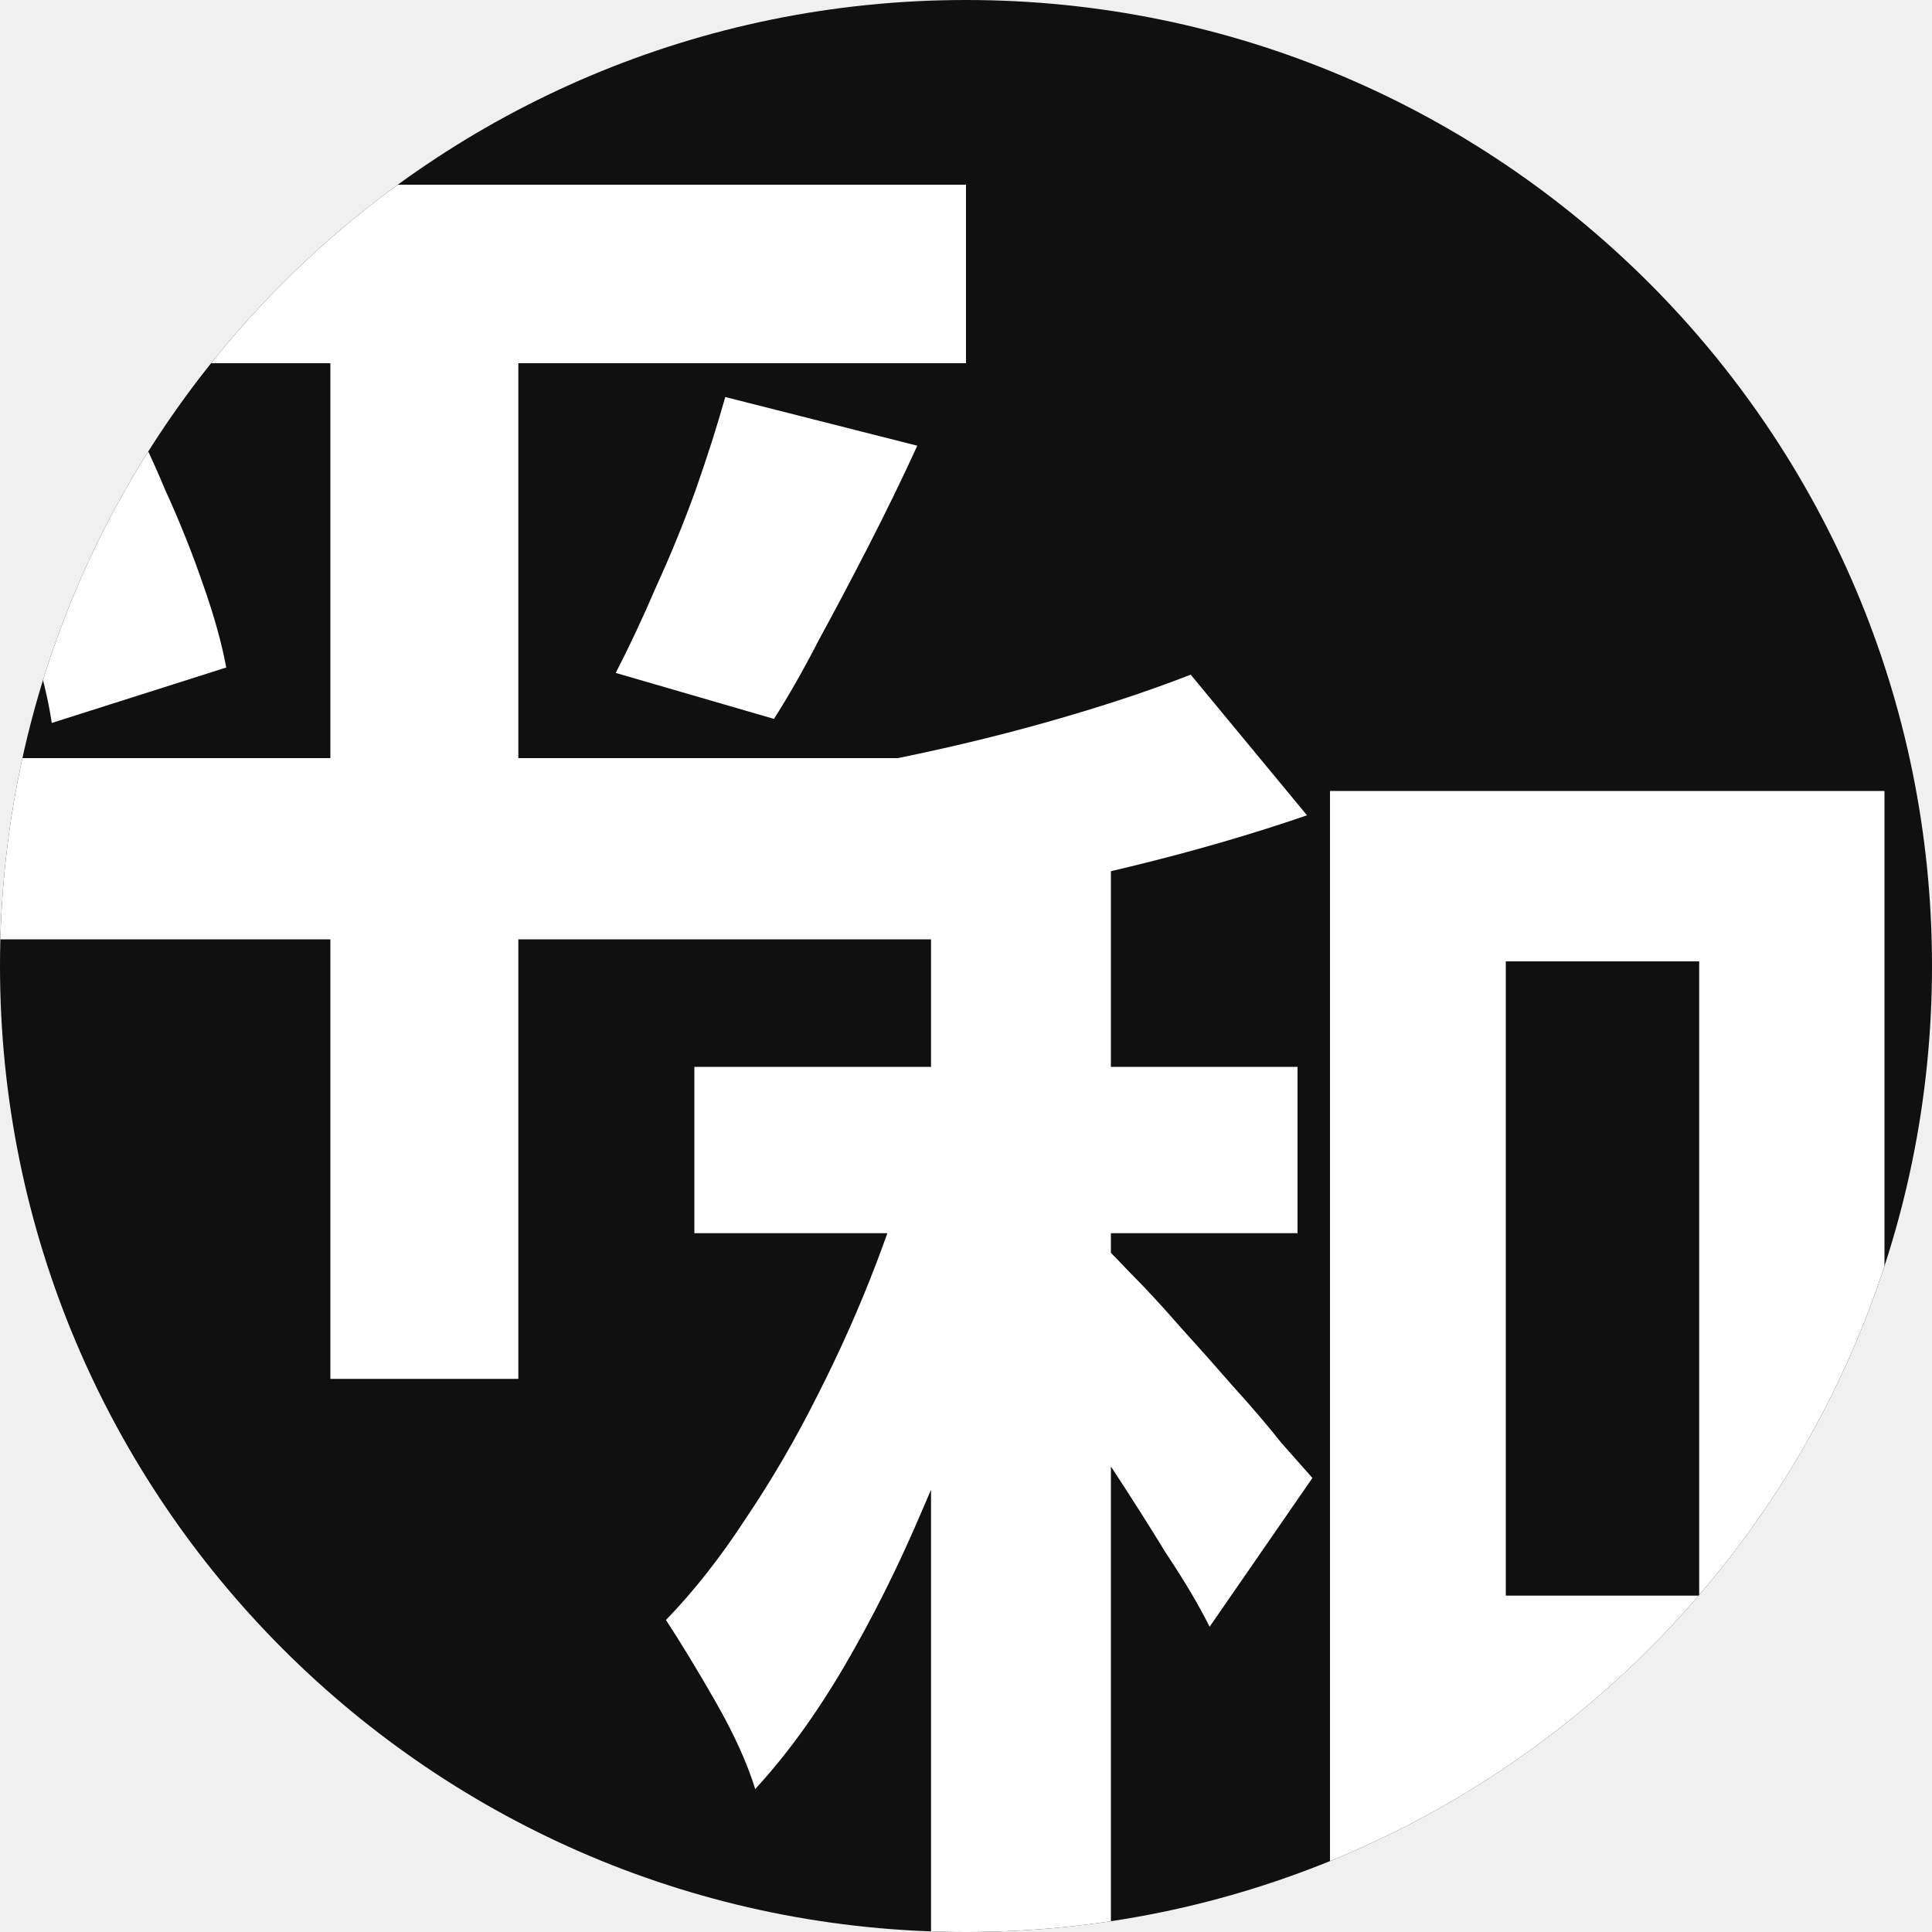
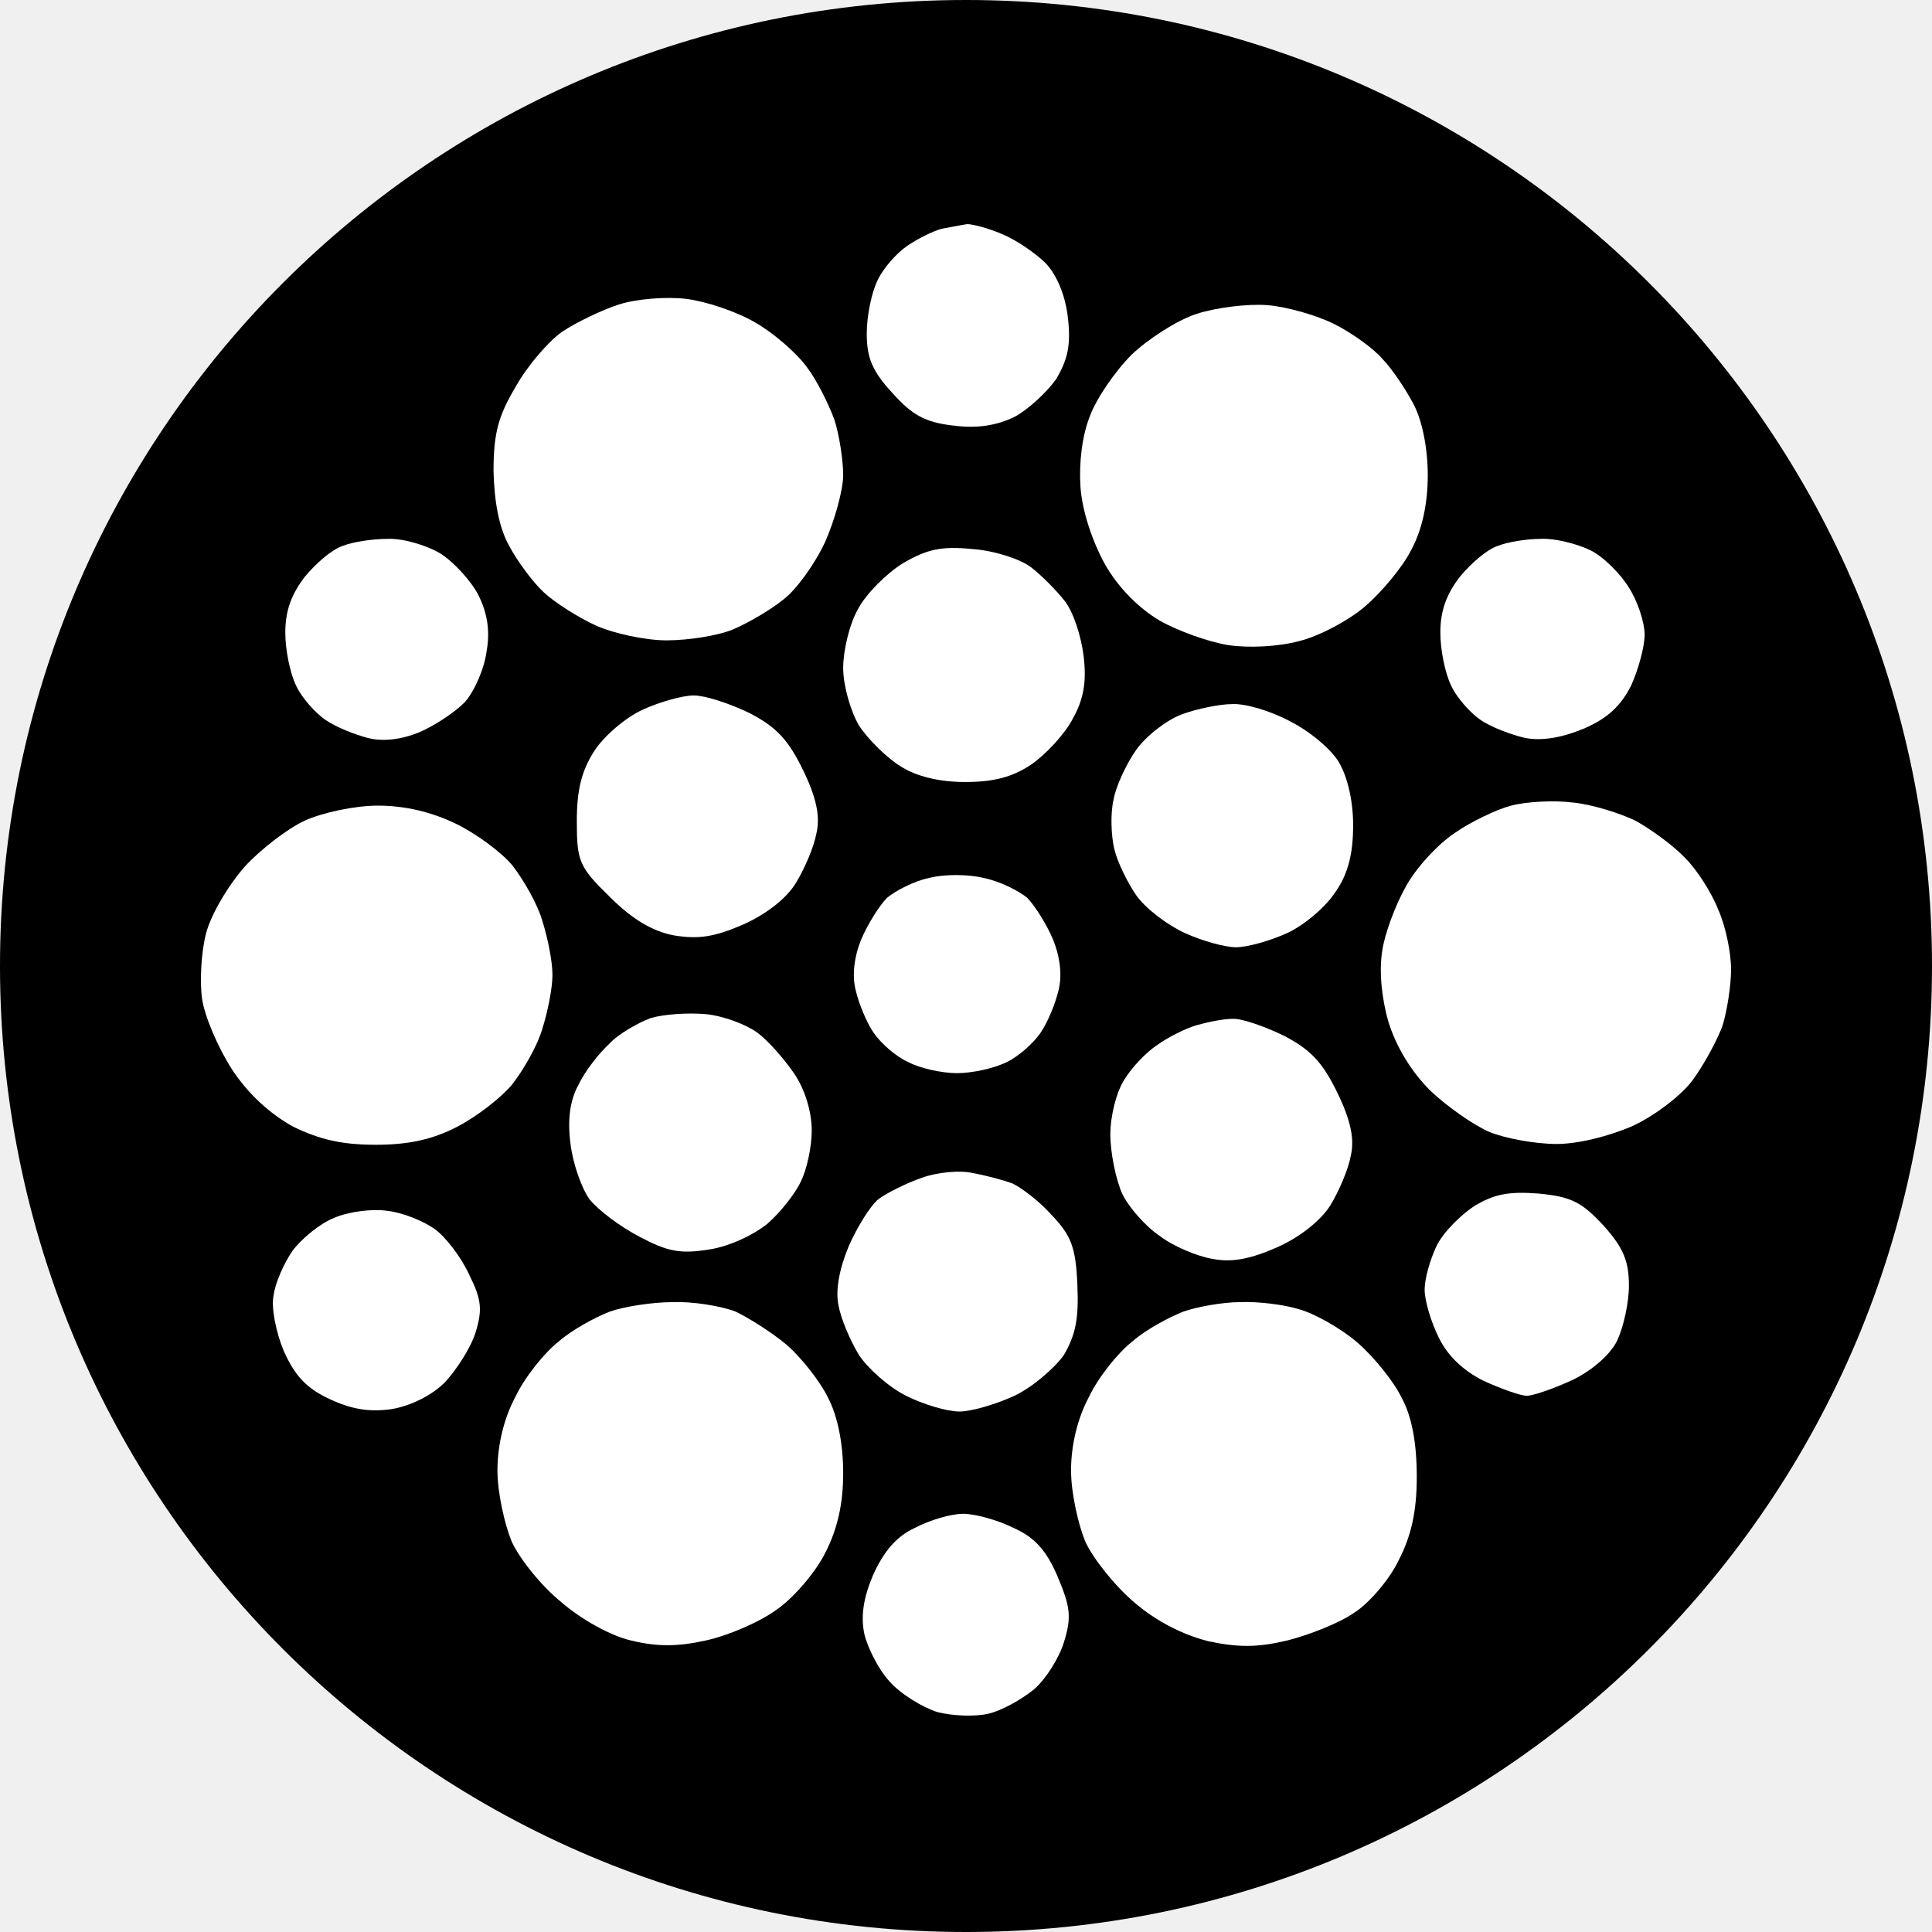
<svg xmlns="http://www.w3.org/2000/svg" width="100" height="100" viewBox="0 0 100 100" fill="none">
-   <circle cx="50" cy="50" r="50" fill="#101010" />
-   <mask id="mask0_366_18" style="mask-type:alpha" maskUnits="userSpaceOnUse" x="0" y="0" width="100" height="100">
-     <circle cx="50" cy="50" r="50" fill="#101010" />
-   </mask>
-   <g mask="url(#mask0_366_18)">
-     <path d="M72.2 82.59H92.92V91.48H72.2V82.59ZM68.84 40.94H97.54V96.45H87.95V49.76H77.94V96.94H68.84V40.94ZM48.19 41.57H57.5V100.37H48.19V41.57ZM35.94 55.22H67.16V63.83H35.94V55.22ZM47.56 58.51L53.65 60.61C52.95 63.457 52.087 66.397 51.06 69.43C50.08 72.417 48.96 75.357 47.7 78.25C46.487 81.097 45.157 83.757 43.71 86.23C42.263 88.703 40.723 90.827 39.09 92.6C38.67 91.247 37.993 89.753 37.06 88.12C36.127 86.487 35.263 85.063 34.47 83.85C35.917 82.357 37.293 80.607 38.6 78.6C39.953 76.593 41.19 74.47 42.31 72.23C43.477 69.943 44.503 67.633 45.39 65.3C46.277 62.967 47 60.703 47.56 58.51ZM61.63 34.92L67.65 42.2C64.803 43.18 61.747 44.067 58.48 44.86C55.213 45.653 51.877 46.33 48.47 46.89C45.063 47.45 41.773 47.917 38.6 48.29C38.46 47.263 38.133 46.05 37.62 44.65C37.107 43.203 36.593 41.99 36.08 41.01C39.113 40.59 42.193 40.077 45.32 39.47C48.447 38.863 51.41 38.163 54.21 37.37C57.01 36.577 59.483 35.76 61.63 34.92ZM56.59 63.97C57.01 64.343 57.617 64.95 58.41 65.79C59.25 66.63 60.137 67.587 61.07 68.66C62.003 69.687 62.937 70.737 63.87 71.81C64.803 72.837 65.62 73.793 66.32 74.68C67.067 75.52 67.603 76.127 67.93 76.5L62.61 84.2C62.05 83.08 61.303 81.82 60.37 80.42C59.483 78.973 58.55 77.503 57.57 76.01C56.59 74.517 55.61 73.117 54.63 71.81C53.697 70.457 52.903 69.313 52.25 68.38L56.59 63.97Z" fill="white" />
-     <path d="M-6.14 9.56H50V18.8H-6.14V9.56ZM-9.92 39.24H54.13V48.62H-9.92V39.24ZM-2.15 23.21L6.32 20.69C7.113 22.137 7.86 23.7 8.56 25.38C9.307 27.013 9.96 28.647 10.52 30.28C11.08 31.867 11.477 33.29 11.71 34.55L2.68 37.42C2.493 36.16 2.143 34.737 1.63 33.15C1.163 31.517 0.603 29.837 -0.05 28.11C-0.703 26.337 -1.403 24.703 -2.15 23.21ZM37.54 20.55L47.48 23.07C46.687 24.797 45.847 26.523 44.96 28.25C44.073 29.977 43.21 31.61 42.37 33.15C41.577 34.69 40.807 36.043 40.06 37.21L31.87 34.83C32.57 33.477 33.27 31.983 33.97 30.35C34.717 28.717 35.393 27.06 36 25.38C36.607 23.653 37.12 22.043 37.54 20.55ZM17.1 13.48H26.83V71.37H17.1V13.48Z" fill="white" />
-   </g>
+   <circle cx="50" cy="50" r="50" fill="black" />
+   <path d="M46.937 12.74C47.466 12.374 48.279 11.967 48.727 11.844C49.174 11.763 49.784 11.641 50.069 11.6C50.313 11.6 51.167 11.804 51.899 12.13C52.59 12.415 53.607 13.107 54.136 13.636C54.705 14.247 55.152 15.306 55.274 16.447C55.437 17.831 55.274 18.605 54.664 19.624C54.176 20.316 53.2 21.212 52.509 21.578C51.573 22.027 50.597 22.189 49.337 22.027C47.913 21.864 47.222 21.497 46.205 20.357C45.148 19.216 44.863 18.524 44.863 17.261C44.863 16.365 45.107 15.143 45.432 14.492C45.717 13.881 46.408 13.107 46.937 12.74Z" fill="white" />
+   <path d="M29.083 17.18C29.815 16.691 31.157 16.039 32.052 15.754C32.947 15.469 34.492 15.347 35.509 15.469C36.526 15.591 38.112 16.121 39.088 16.691C40.023 17.221 41.243 18.279 41.772 19.013C42.301 19.705 42.911 20.968 43.195 21.741C43.44 22.515 43.643 23.819 43.643 24.593C43.643 25.366 43.195 26.955 42.707 28.054C42.179 29.195 41.203 30.539 40.552 31.028C39.901 31.557 38.722 32.249 37.949 32.575C37.176 32.901 35.631 33.145 34.492 33.145C33.394 33.145 31.727 32.779 30.832 32.372C29.937 31.964 28.717 31.191 28.148 30.661C27.578 30.132 26.765 29.032 26.358 28.258C25.829 27.321 25.585 25.977 25.545 24.389C25.545 22.434 25.789 21.538 26.683 20.031C27.294 18.931 28.392 17.669 29.083 17.18Z" fill="white" />
+   <path d="M58.569 18.361C59.423 17.546 60.928 16.569 61.944 16.243C62.961 15.917 64.588 15.714 65.605 15.795C66.621 15.877 68.167 16.325 69.061 16.773C69.956 17.221 71.095 18.035 71.542 18.565C72.031 19.053 72.763 20.153 73.169 20.927C73.617 21.782 73.901 23.208 73.901 24.593C73.901 26.059 73.617 27.403 73.047 28.462C72.6 29.358 71.502 30.661 70.648 31.394C69.794 32.127 68.248 32.942 67.231 33.186C66.174 33.471 64.629 33.553 63.571 33.39C62.554 33.227 60.968 32.657 60.033 32.127C58.935 31.476 57.877 30.417 57.186 29.195C56.535 28.014 56.007 26.425 55.925 25.203C55.844 23.941 56.007 22.556 56.413 21.538C56.739 20.642 57.715 19.216 58.569 18.361Z" fill="white" />
+   <path d="M15.784 29.846C16.353 29.154 17.207 28.421 17.736 28.258C18.224 28.054 19.282 27.892 20.054 27.892C20.827 27.851 22.088 28.217 22.82 28.665C23.511 29.113 24.406 30.091 24.772 30.824C25.219 31.72 25.382 32.657 25.179 33.756C25.057 34.653 24.528 35.834 24.04 36.363C23.511 36.892 22.454 37.585 21.681 37.911C20.786 38.277 19.81 38.4 19.037 38.196C18.387 38.033 17.37 37.626 16.841 37.259C16.313 36.892 15.621 36.119 15.336 35.508C15.011 34.856 14.767 33.634 14.767 32.738C14.767 31.598 15.092 30.742 15.784 29.846Z" fill="white" />
+   <path d="M75.569 29.846C76.138 29.154 76.992 28.421 77.521 28.258C78.009 28.054 79.026 27.892 79.758 27.892C80.449 27.851 81.588 28.136 82.279 28.462C82.971 28.788 83.865 29.684 84.313 30.417C84.76 31.109 85.126 32.209 85.126 32.86C85.126 33.471 84.801 34.653 84.435 35.467C83.906 36.526 83.215 37.178 81.995 37.707C80.815 38.196 79.798 38.359 78.944 38.196C78.212 38.033 77.155 37.626 76.626 37.259C76.097 36.892 75.406 36.119 75.121 35.508C74.796 34.856 74.552 33.634 74.552 32.738C74.552 31.598 74.877 30.742 75.569 29.846Z" fill="white" />
+   <path d="M44.416 31.516C44.822 30.742 45.88 29.684 46.734 29.154C47.995 28.421 48.727 28.258 50.353 28.421C51.492 28.502 52.834 28.95 53.363 29.358C53.892 29.765 54.664 30.539 55.112 31.109C55.559 31.679 55.966 32.942 56.088 33.96C56.251 35.304 56.088 36.2 55.518 37.218C55.112 37.992 54.136 39.051 53.363 39.581C52.387 40.232 51.411 40.477 49.947 40.477C48.645 40.477 47.425 40.192 46.612 39.662C45.88 39.214 44.904 38.237 44.456 37.544C44.009 36.77 43.643 35.467 43.643 34.571C43.643 33.675 43.968 32.29 44.416 31.516Z" fill="white" />
+   <path d="M30.75 38.888C31.238 38.114 32.377 37.137 33.272 36.73C34.167 36.322 35.346 35.996 35.916 35.996C36.485 35.996 37.746 36.404 38.762 36.892C40.186 37.626 40.796 38.277 41.569 39.866C42.26 41.291 42.463 42.269 42.26 43.124C42.138 43.816 41.65 44.957 41.203 45.69C40.715 46.505 39.657 47.319 38.478 47.849C36.973 48.5 36.16 48.622 34.899 48.419C33.801 48.215 32.743 47.604 31.564 46.423C29.978 44.875 29.856 44.59 29.856 42.513C29.856 40.884 30.1 39.907 30.75 38.888Z" fill="white" />
+   <path d="M58.813 38.807C59.341 38.074 60.399 37.259 61.172 36.974C61.944 36.689 63.124 36.444 63.774 36.444C64.466 36.404 65.808 36.811 66.784 37.341C67.76 37.829 68.899 38.766 69.306 39.459C69.753 40.232 70.038 41.454 70.038 42.717C70.038 44.142 69.794 45.201 69.143 46.138C68.655 46.912 67.516 47.889 66.621 48.297C65.727 48.704 64.547 49.03 63.978 49.03C63.408 49.03 62.229 48.704 61.334 48.297C60.44 47.889 59.301 47.034 58.813 46.342C58.365 45.69 57.837 44.631 57.674 43.939C57.511 43.246 57.471 42.106 57.633 41.413C57.755 40.68 58.325 39.499 58.813 38.807Z" fill="white" />
+   <path d="M75.284 43.124C76.097 42.554 77.44 41.902 78.212 41.699C78.985 41.495 80.409 41.413 81.385 41.536C82.32 41.617 83.784 42.065 84.638 42.472C85.452 42.92 86.631 43.776 87.241 44.427C87.851 45.038 88.624 46.26 88.949 47.115C89.315 47.93 89.6 49.315 89.6 50.17C89.6 50.985 89.397 52.329 89.153 53.103C88.868 53.876 88.177 55.139 87.607 55.913C87.038 56.687 85.655 57.746 84.516 58.275C83.296 58.805 81.71 59.212 80.571 59.212C79.473 59.212 77.928 58.927 77.114 58.601C76.26 58.234 74.877 57.257 74.023 56.442C73.047 55.465 72.275 54.202 71.868 52.899C71.502 51.636 71.38 50.252 71.542 49.233C71.664 48.337 72.234 46.83 72.763 45.894C73.291 44.916 74.43 43.694 75.284 43.124Z" fill="white" />
+   <path d="M12.652 44.875C13.466 43.979 14.889 42.88 15.784 42.472C16.679 42.065 18.346 41.699 19.566 41.699C20.949 41.699 22.332 42.024 23.593 42.635C24.609 43.124 25.951 44.102 26.521 44.794C27.09 45.527 27.822 46.79 28.066 47.645C28.351 48.541 28.595 49.763 28.595 50.455C28.595 51.148 28.351 52.37 28.066 53.266C27.822 54.121 27.09 55.383 26.521 56.117C25.951 56.809 24.691 57.786 23.674 58.316C22.413 58.968 21.193 59.253 19.444 59.253C17.655 59.253 16.516 58.968 15.174 58.316C13.994 57.664 12.856 56.646 12.002 55.343C11.27 54.202 10.578 52.573 10.456 51.677C10.334 50.781 10.415 49.274 10.659 48.337C10.903 47.36 11.798 45.853 12.652 44.875Z" fill="white" />
+   <path d="M45.92 46.464C46.368 46.097 47.303 45.608 48.076 45.446C48.849 45.242 50.109 45.242 50.923 45.446C51.736 45.608 52.712 46.097 53.16 46.464C53.566 46.871 54.176 47.849 54.502 48.622C54.868 49.518 54.99 50.496 54.786 51.27C54.624 51.962 54.217 52.94 53.851 53.469C53.485 53.999 52.712 54.691 52.102 54.976C51.451 55.302 50.313 55.546 49.54 55.546C48.767 55.546 47.629 55.302 47.018 54.976C46.368 54.691 45.595 53.999 45.229 53.469C44.863 52.94 44.456 51.962 44.294 51.27C44.09 50.496 44.212 49.518 44.578 48.622C44.904 47.849 45.514 46.871 45.92 46.464Z" fill="white" />
+   <path d="M31.523 54.039C32.011 53.51 33.028 52.94 33.679 52.695C34.37 52.492 35.631 52.41 36.526 52.492C37.42 52.573 38.6 53.021 39.169 53.428C39.739 53.836 40.593 54.813 41.121 55.587C41.691 56.442 42.016 57.583 42.016 58.52C42.016 59.334 41.772 60.515 41.447 61.167C41.162 61.778 40.389 62.755 39.739 63.325C39.047 63.896 37.786 64.507 36.729 64.669C35.224 64.914 34.573 64.792 33.109 64.018C32.093 63.488 30.954 62.633 30.506 62.063C30.1 61.493 29.652 60.23 29.53 59.212C29.368 57.99 29.49 56.972 29.937 56.157C30.262 55.465 30.994 54.528 31.523 54.039Z" fill="white" />
+   <path d="M59.911 54.08C60.48 53.673 61.375 53.225 61.944 53.062C62.514 52.899 63.327 52.736 63.774 52.736C64.222 52.695 65.401 53.103 66.418 53.591C67.841 54.324 68.451 54.976 69.224 56.565C69.916 57.99 70.119 58.968 69.916 59.823C69.794 60.515 69.306 61.656 68.858 62.389C68.37 63.163 67.313 64.018 66.133 64.547C64.751 65.158 63.774 65.362 62.758 65.158C61.985 65.036 60.724 64.507 60.033 63.977C59.301 63.488 58.406 62.47 58.081 61.778C57.755 61.045 57.471 59.66 57.471 58.723C57.471 57.746 57.796 56.483 58.203 55.872C58.569 55.261 59.341 54.447 59.911 54.08Z" fill="white" />
+   <path d="M45.473 62.063C45.92 61.737 46.896 61.248 47.71 60.963C48.483 60.678 49.703 60.556 50.353 60.719C51.045 60.841 51.94 61.085 52.387 61.248C52.834 61.452 53.77 62.144 54.42 62.877C55.437 63.936 55.681 64.547 55.763 66.462C55.844 68.254 55.681 69.068 55.071 70.127C54.583 70.82 53.444 71.797 52.509 72.245C51.533 72.693 50.272 73.06 49.662 73.06C49.011 73.06 47.791 72.693 46.896 72.245C46.002 71.797 44.904 70.82 44.456 70.127C44.009 69.394 43.521 68.254 43.399 67.561C43.236 66.787 43.439 65.688 43.928 64.507C44.375 63.488 45.066 62.389 45.473 62.063Z" fill="white" />
+   <path d="M74.349 64.507C74.674 63.814 75.569 62.918 76.301 62.429C77.318 61.819 78.05 61.656 79.636 61.778C81.344 61.941 81.873 62.226 83.011 63.448C84.028 64.588 84.313 65.281 84.313 66.543C84.313 67.439 84.028 68.702 83.703 69.394C83.337 70.127 82.401 70.942 81.385 71.43C80.409 71.879 79.351 72.245 79.026 72.245C78.7 72.245 77.684 71.879 76.789 71.471C75.731 70.942 74.918 70.168 74.471 69.231C74.064 68.417 73.739 67.317 73.739 66.747C73.739 66.177 74.023 65.199 74.349 64.507Z" fill="white" />
+   <path d="M15.133 64.751C15.581 64.14 16.557 63.325 17.289 63.04C18.021 62.715 19.282 62.552 20.054 62.674C20.827 62.755 21.925 63.203 22.494 63.611C23.064 64.018 23.877 65.077 24.284 65.973C24.935 67.276 24.975 67.806 24.609 68.987C24.365 69.761 23.633 70.901 23.023 71.553C22.332 72.245 21.234 72.775 20.258 72.938C19.078 73.1 18.183 72.938 17.045 72.408C15.825 71.838 15.255 71.186 14.686 69.924C14.279 68.946 14.035 67.683 14.157 67.073C14.238 66.421 14.686 65.403 15.133 64.751Z" fill="white" />
+   <path d="M28.92 69.435C29.612 68.824 30.832 68.172 31.564 67.887C32.255 67.643 33.719 67.398 34.817 67.398C35.875 67.358 37.339 67.602 38.071 67.887C38.762 68.213 39.983 68.987 40.755 69.638C41.487 70.29 42.463 71.512 42.87 72.367C43.358 73.304 43.643 74.73 43.643 76.237C43.643 77.825 43.358 79.128 42.707 80.391C42.219 81.368 41.081 82.712 40.186 83.323C39.291 83.975 37.664 84.667 36.526 84.912C35.061 85.237 34.004 85.237 32.662 84.912C31.605 84.667 30.059 83.812 29.042 82.916C28.026 82.101 26.887 80.676 26.48 79.78C26.114 78.884 25.748 77.255 25.748 76.114C25.748 74.811 26.073 73.426 26.683 72.286C27.171 71.268 28.188 70.005 28.92 69.435Z" fill="white" />
+   <path d="M58.609 69.435C59.301 68.824 60.521 68.172 61.253 67.887C61.944 67.643 63.286 67.398 64.181 67.398C65.076 67.358 66.459 67.52 67.231 67.765C68.004 67.969 69.387 68.742 70.241 69.475C71.095 70.209 72.153 71.512 72.559 72.367C73.088 73.345 73.332 74.73 73.332 76.44C73.332 78.232 73.047 79.495 72.397 80.757C71.909 81.776 70.851 82.998 70.078 83.486C69.306 84.016 67.76 84.627 66.621 84.912C65.076 85.278 64.1 85.278 62.554 84.952C61.253 84.627 59.87 83.934 58.731 82.957C57.715 82.101 56.576 80.676 56.169 79.78C55.803 78.884 55.437 77.255 55.437 76.114C55.437 74.811 55.763 73.426 56.373 72.286C56.861 71.268 57.877 70.005 58.609 69.435Z" fill="white" />
+   <path d="M45.188 81.531C45.717 80.35 46.368 79.535 47.344 79.088C48.117 78.68 49.215 78.354 49.865 78.354C50.475 78.354 51.655 78.68 52.468 79.088C53.566 79.576 54.176 80.269 54.746 81.613C55.396 83.16 55.478 83.69 55.071 84.993C54.827 85.808 54.136 86.907 53.526 87.437C52.875 87.966 51.858 88.537 51.167 88.7C50.475 88.862 49.337 88.822 48.523 88.618C47.751 88.374 46.612 87.681 46.042 87.03C45.473 86.419 44.904 85.278 44.741 84.586C44.538 83.649 44.7 82.672 45.188 81.531Z" fill="white" />
</svg>
